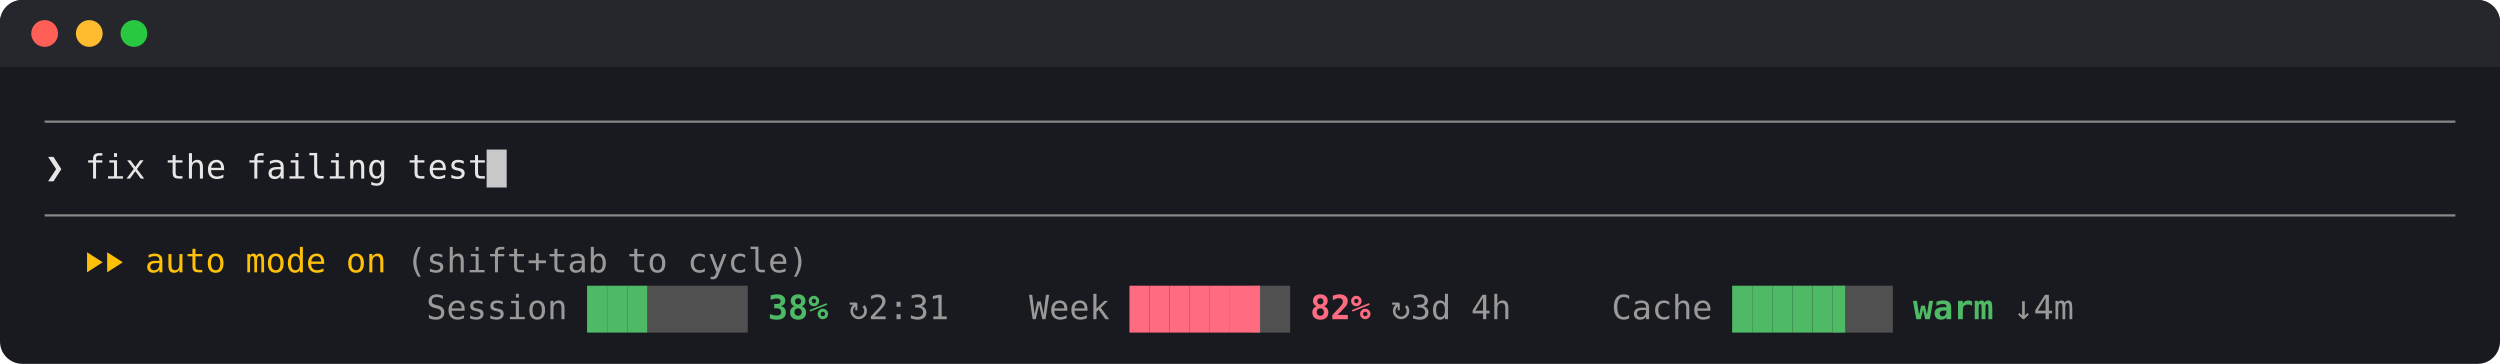
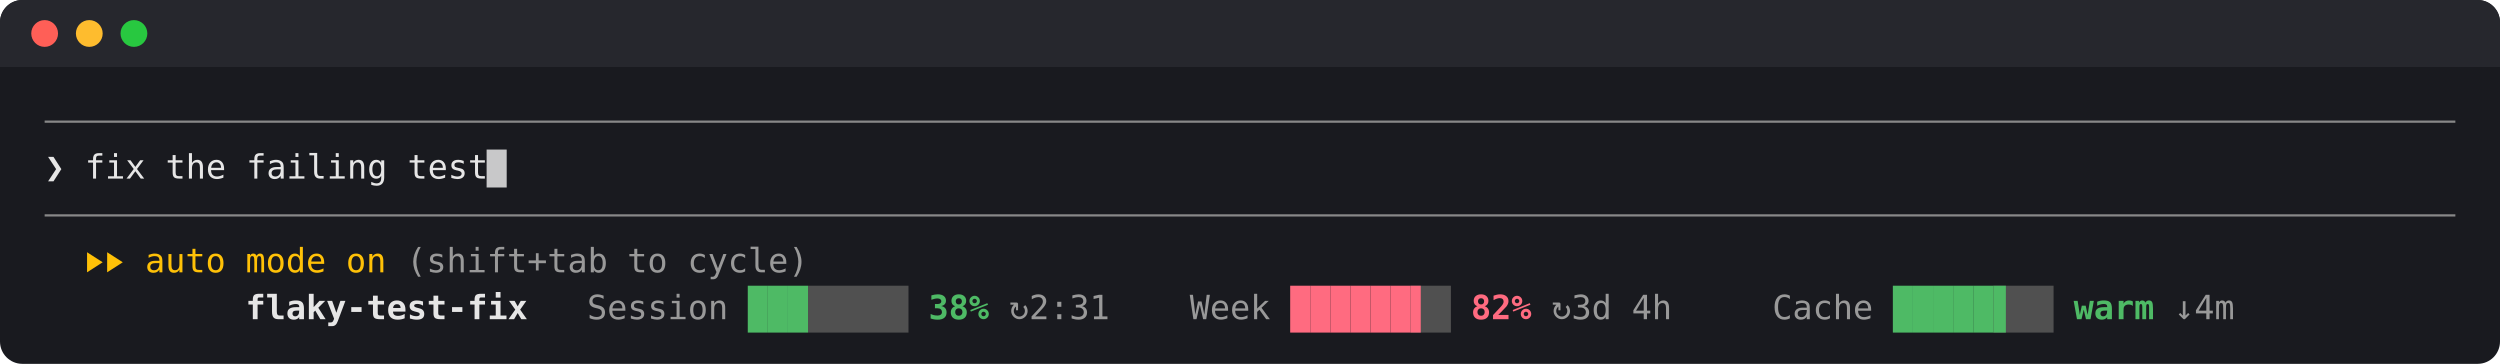
- <svg xmlns="http://www.w3.org/2000/svg" width="1120" height="163" viewBox="0 0 1120 163" role="img" aria-label="limits-meter: Session 38% resetting in 2:31, Week 82% resetting in 3 days 4 hours, and the prompt cache warm for about 4 more minutes, as bars under the Claude Code prompt">
+ <svg xmlns="http://www.w3.org/2000/svg" width="1120" height="163" viewBox="0 0 1120 163" role="img" aria-label="limits-meter in a session named flaky-test-fix: Session 38% resetting in 2:31, Week 82% resetting in 3 days 4 hours, and the prompt cache warm for about 4 more minutes, as bars under the Claude Code prompt">
  <rect width="1120" height="163" rx="10" fill="#191a1f" />
  <rect width="1120" height="30" rx="10" fill="#26272d" />
  <rect y="20" width="1120" height="10" fill="#26272d" />
  <circle cx="20" cy="15.0" r="6" fill="#ff5f57" />
  <circle cx="40" cy="15.0" r="6" fill="#febc2e" />
  <circle cx="60" cy="15.0" r="6" fill="#28c840" />
  <g font-family="ui-monospace, SFMono-Regular, Menlo, Consolas, 'DejaVu Sans Mono', monospace" font-size="15">
    <rect x="20" y="54" width="1080" height="1" fill="#888888" />
    <text x="20" y="80" fill="#e6e6e6" textLength="198" lengthAdjust="spacingAndGlyphs" xml:space="preserve">❯ fix the failing test</text>
    <rect x="20" y="96" width="1080" height="1" fill="#888888" />
    <polygon points="39,113 39,122 46,117.5" fill="#ffc107" />
    <polygon points="48,113 48,122 55,117.5" fill="#ffc107" />
    <text x="65" y="122" fill="#ffc107" textLength="36" lengthAdjust="spacingAndGlyphs" xml:space="preserve">auto</text>
    <text x="110" y="122" fill="#ffc107" textLength="36" lengthAdjust="spacingAndGlyphs" xml:space="preserve">mode</text>
    <text x="155" y="122" fill="#ffc107" textLength="18" lengthAdjust="spacingAndGlyphs" xml:space="preserve">on</text>
    <text x="182" y="122" fill="#999999" textLength="90" lengthAdjust="spacingAndGlyphs" xml:space="preserve">(shift+tab</text>
    <text x="281" y="122" fill="#999999" textLength="18" lengthAdjust="spacingAndGlyphs" xml:space="preserve">to</text>
    <text x="308" y="122" fill="#999999" textLength="54" lengthAdjust="spacingAndGlyphs" xml:space="preserve">cycle)</text>
-     <text x="191" y="143" fill="#999999" textLength="63" lengthAdjust="spacingAndGlyphs" xml:space="preserve">Session</text>
-     <rect x="290" y="128" width="45" height="21" fill="#505050" />
-     <rect x="263" y="128" width="9" height="21" fill="#4eba65" />
-     <rect x="272" y="128" width="9" height="21" fill="#4eba65" />
-     <rect x="281" y="128" width="9" height="21" fill="#4eba65" />
-     <text x="344" y="143" fill="#4eba65" font-weight="bold" textLength="27" lengthAdjust="spacingAndGlyphs" xml:space="preserve">38%</text>
-     <text x="380" y="143" fill="#999999" textLength="45" lengthAdjust="spacingAndGlyphs" xml:space="preserve">↻2:31</text>
-     <text x="461" y="143" fill="#999999" textLength="36" lengthAdjust="spacingAndGlyphs" xml:space="preserve">Week</text>
-     <rect x="560" y="128" width="18" height="21" fill="#505050" />
-     <rect x="506" y="128" width="9" height="21" fill="#ff6b80" />
-     <rect x="515" y="128" width="9" height="21" fill="#ff6b80" />
-     <rect x="524" y="128" width="9" height="21" fill="#ff6b80" />
-     <rect x="533" y="128" width="9" height="21" fill="#ff6b80" />
-     <rect x="542" y="128" width="9" height="21" fill="#ff6b80" />
-     <rect x="551" y="128" width="9" height="21" fill="#ff6b80" />
-     <rect x="560" y="128" width="4.5" height="21" fill="#ff6b80" />
-     <text x="587" y="143" fill="#ff6b80" font-weight="bold" textLength="27" lengthAdjust="spacingAndGlyphs" xml:space="preserve">82%</text>
-     <text x="623" y="143" fill="#999999" textLength="27" lengthAdjust="spacingAndGlyphs" xml:space="preserve">↻3d</text>
-     <text x="659" y="143" fill="#999999" textLength="18" lengthAdjust="spacingAndGlyphs" xml:space="preserve">4h</text>
-     <text x="722" y="143" fill="#999999" textLength="45" lengthAdjust="spacingAndGlyphs" xml:space="preserve">Cache</text>
-     <rect x="821" y="128" width="27" height="21" fill="#505050" />
-     <rect x="776" y="128" width="9" height="21" fill="#4eba65" />
-     <rect x="785" y="128" width="9" height="21" fill="#4eba65" />
-     <rect x="794" y="128" width="9" height="21" fill="#4eba65" />
-     <rect x="803" y="128" width="9" height="21" fill="#4eba65" />
-     <rect x="812" y="128" width="9" height="21" fill="#4eba65" />
-     <rect x="821" y="128" width="5.625" height="21" fill="#4eba65" />
-     <text x="857" y="143" fill="#4eba65" font-weight="bold" textLength="36" lengthAdjust="spacingAndGlyphs" xml:space="preserve">warm</text>
-     <text x="902" y="143" fill="#999999" textLength="27" lengthAdjust="spacingAndGlyphs" xml:space="preserve">↓4m</text>
+     <text x="110" y="143" fill="#e6e6e6" font-weight="bold" textLength="126" lengthAdjust="spacingAndGlyphs" xml:space="preserve">flaky-test-fix</text>
+     <text x="263" y="143" fill="#999999" textLength="63" lengthAdjust="spacingAndGlyphs" xml:space="preserve">Session</text>
+     <rect x="362" y="128" width="45" height="21" fill="#505050" />
+     <rect x="335" y="128" width="9" height="21" fill="#4eba65" />
+     <rect x="344" y="128" width="9" height="21" fill="#4eba65" />
+     <rect x="353" y="128" width="9" height="21" fill="#4eba65" />
+     <text x="416" y="143" fill="#4eba65" font-weight="bold" textLength="27" lengthAdjust="spacingAndGlyphs" xml:space="preserve">38%</text>
+     <text x="452" y="143" fill="#999999" textLength="45" lengthAdjust="spacingAndGlyphs" xml:space="preserve">↻2:31</text>
+     <text x="533" y="143" fill="#999999" textLength="36" lengthAdjust="spacingAndGlyphs" xml:space="preserve">Week</text>
+     <rect x="632" y="128" width="18" height="21" fill="#505050" />
+     <rect x="578" y="128" width="9" height="21" fill="#ff6b80" />
+     <rect x="587" y="128" width="9" height="21" fill="#ff6b80" />
+     <rect x="596" y="128" width="9" height="21" fill="#ff6b80" />
+     <rect x="605" y="128" width="9" height="21" fill="#ff6b80" />
+     <rect x="614" y="128" width="9" height="21" fill="#ff6b80" />
+     <rect x="623" y="128" width="9" height="21" fill="#ff6b80" />
+     <rect x="632" y="128" width="4.5" height="21" fill="#ff6b80" />
+     <text x="659" y="143" fill="#ff6b80" font-weight="bold" textLength="27" lengthAdjust="spacingAndGlyphs" xml:space="preserve">82%</text>
+     <text x="695" y="143" fill="#999999" textLength="27" lengthAdjust="spacingAndGlyphs" xml:space="preserve">↻3d</text>
+     <text x="731" y="143" fill="#999999" textLength="18" lengthAdjust="spacingAndGlyphs" xml:space="preserve">4h</text>
+     <text x="794" y="143" fill="#999999" textLength="45" lengthAdjust="spacingAndGlyphs" xml:space="preserve">Cache</text>
+     <rect x="893" y="128" width="27" height="21" fill="#505050" />
+     <rect x="848" y="128" width="9" height="21" fill="#4eba65" />
+     <rect x="857" y="128" width="9" height="21" fill="#4eba65" />
+     <rect x="866" y="128" width="9" height="21" fill="#4eba65" />
+     <rect x="875" y="128" width="9" height="21" fill="#4eba65" />
+     <rect x="884" y="128" width="9" height="21" fill="#4eba65" />
+     <rect x="893" y="128" width="5.625" height="21" fill="#4eba65" />
+     <text x="929" y="143" fill="#4eba65" font-weight="bold" textLength="36" lengthAdjust="spacingAndGlyphs" xml:space="preserve">warm</text>
+     <text x="974" y="143" fill="#999999" textLength="27" lengthAdjust="spacingAndGlyphs" xml:space="preserve">↓4m</text>
    <rect x="218" y="67" width="9" height="17" fill="#e6e6e6" opacity="0.85" />
  </g>
</svg>
